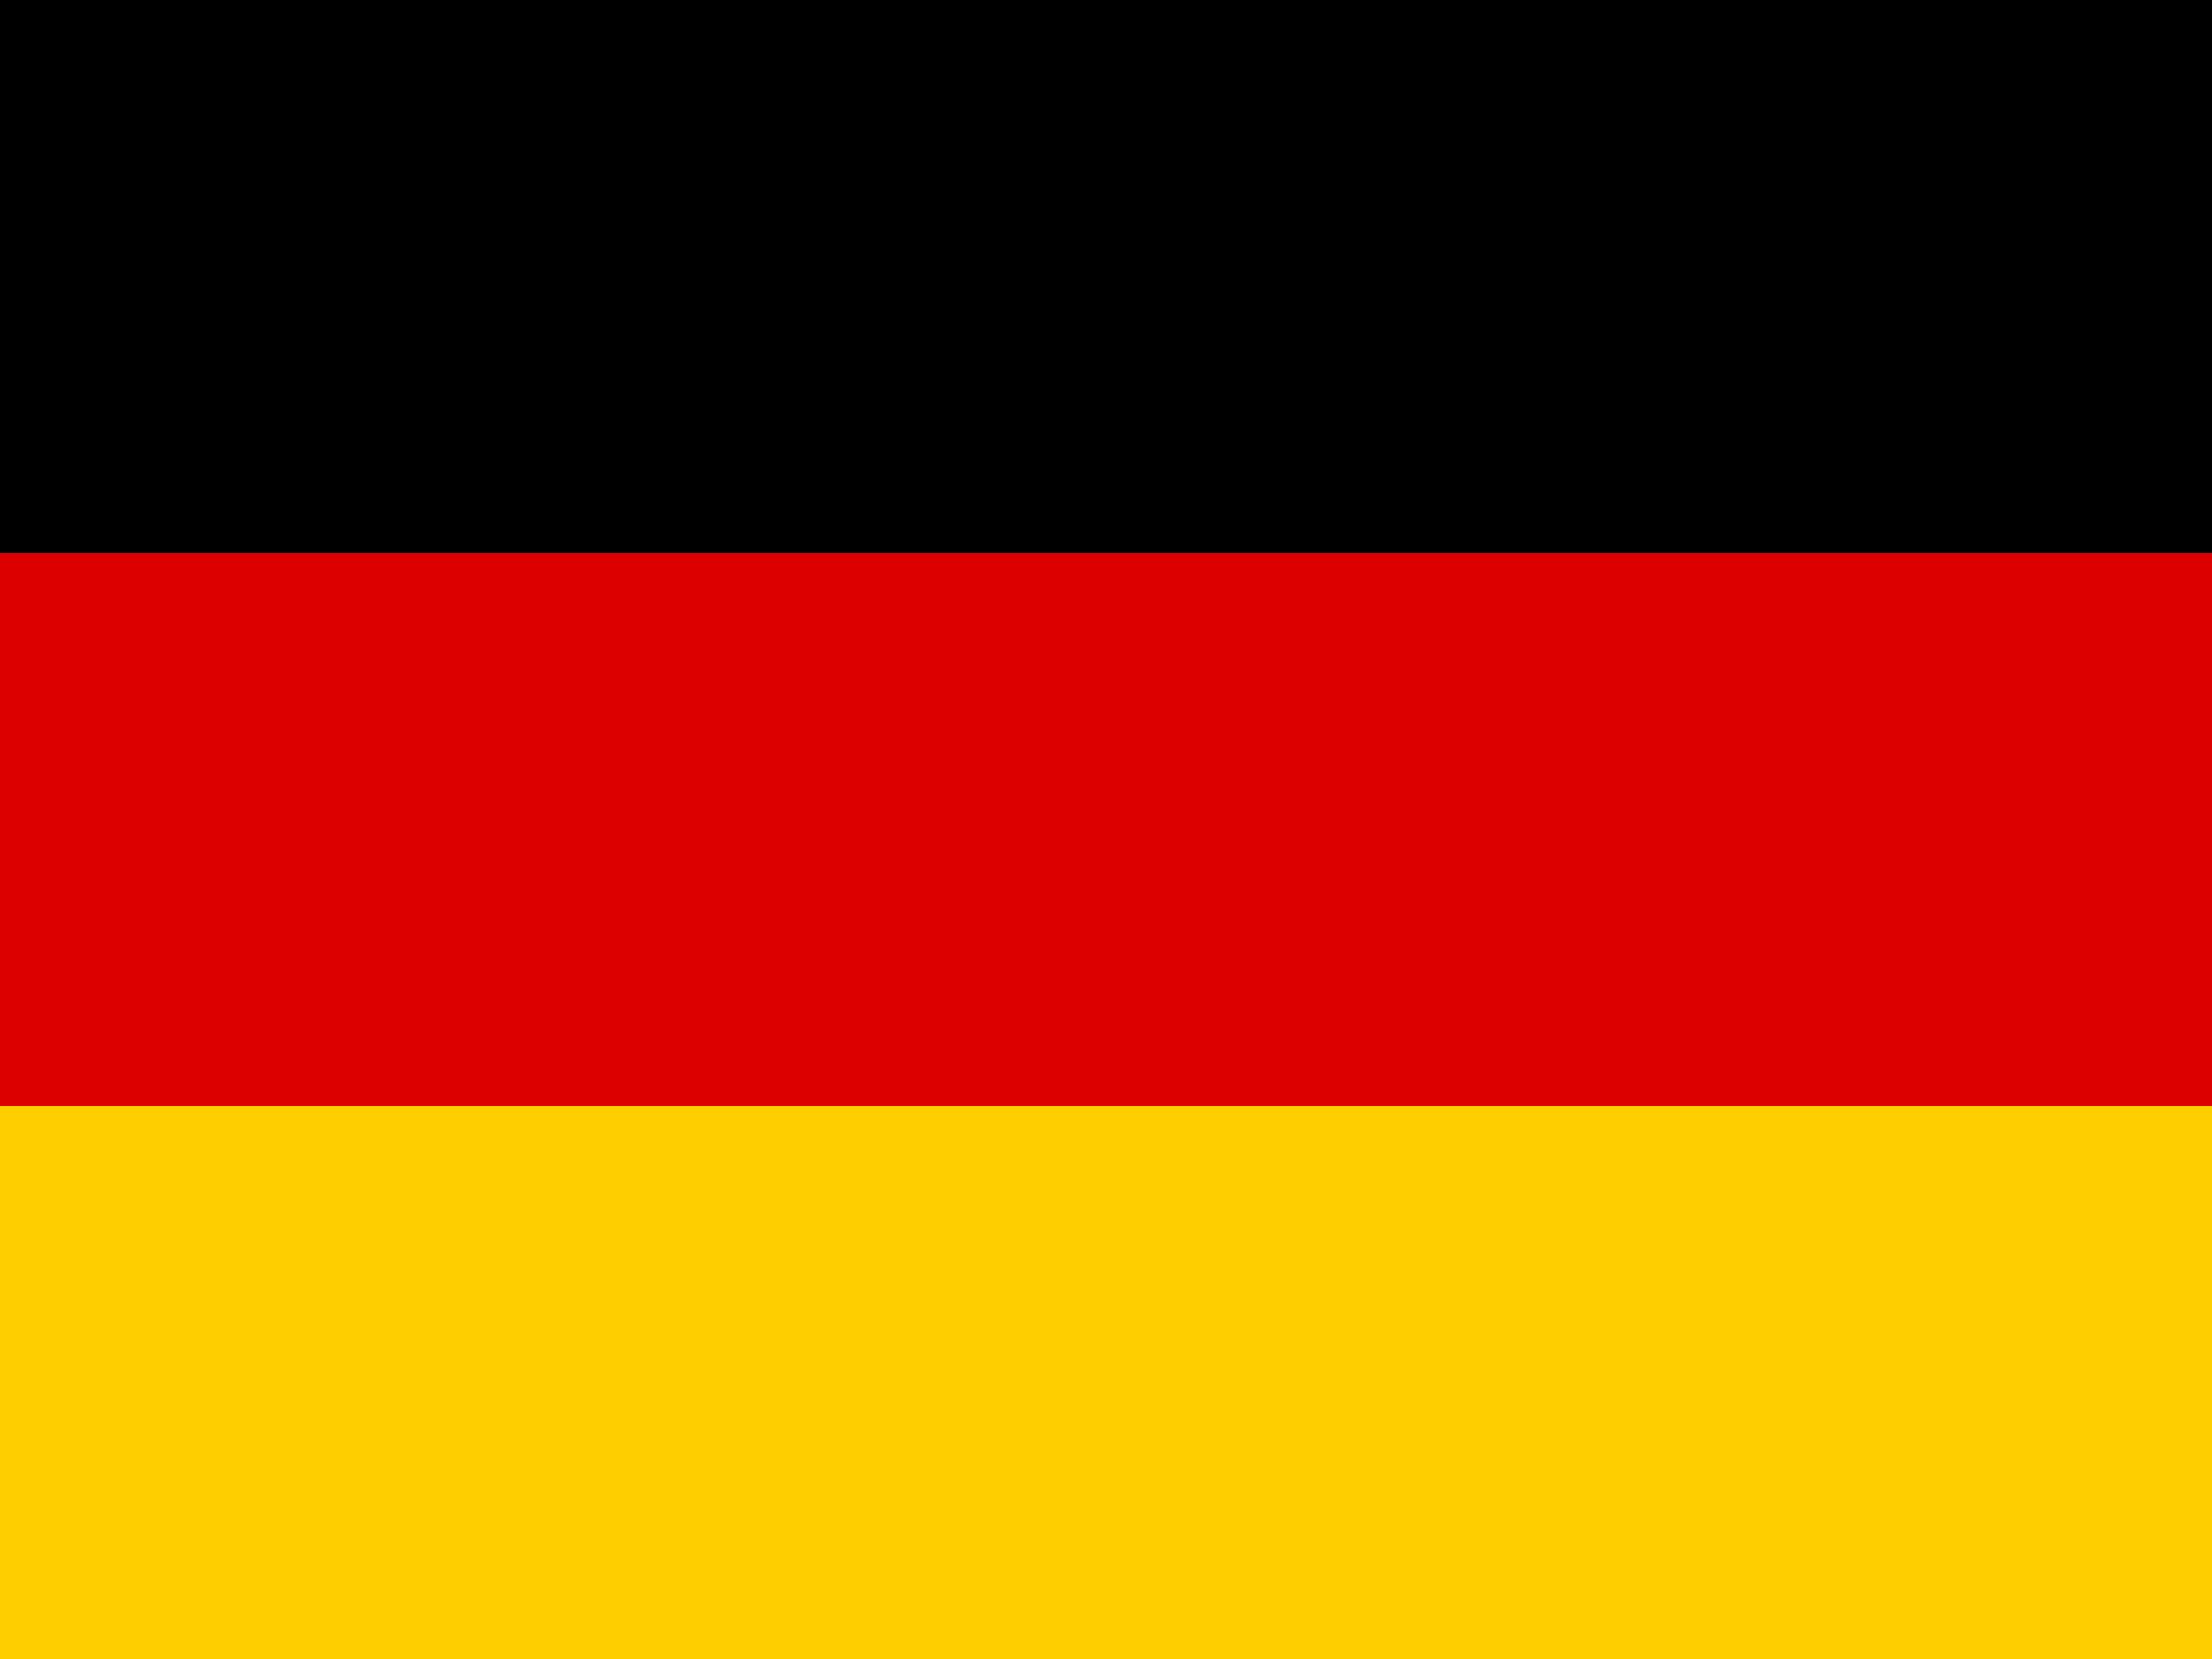
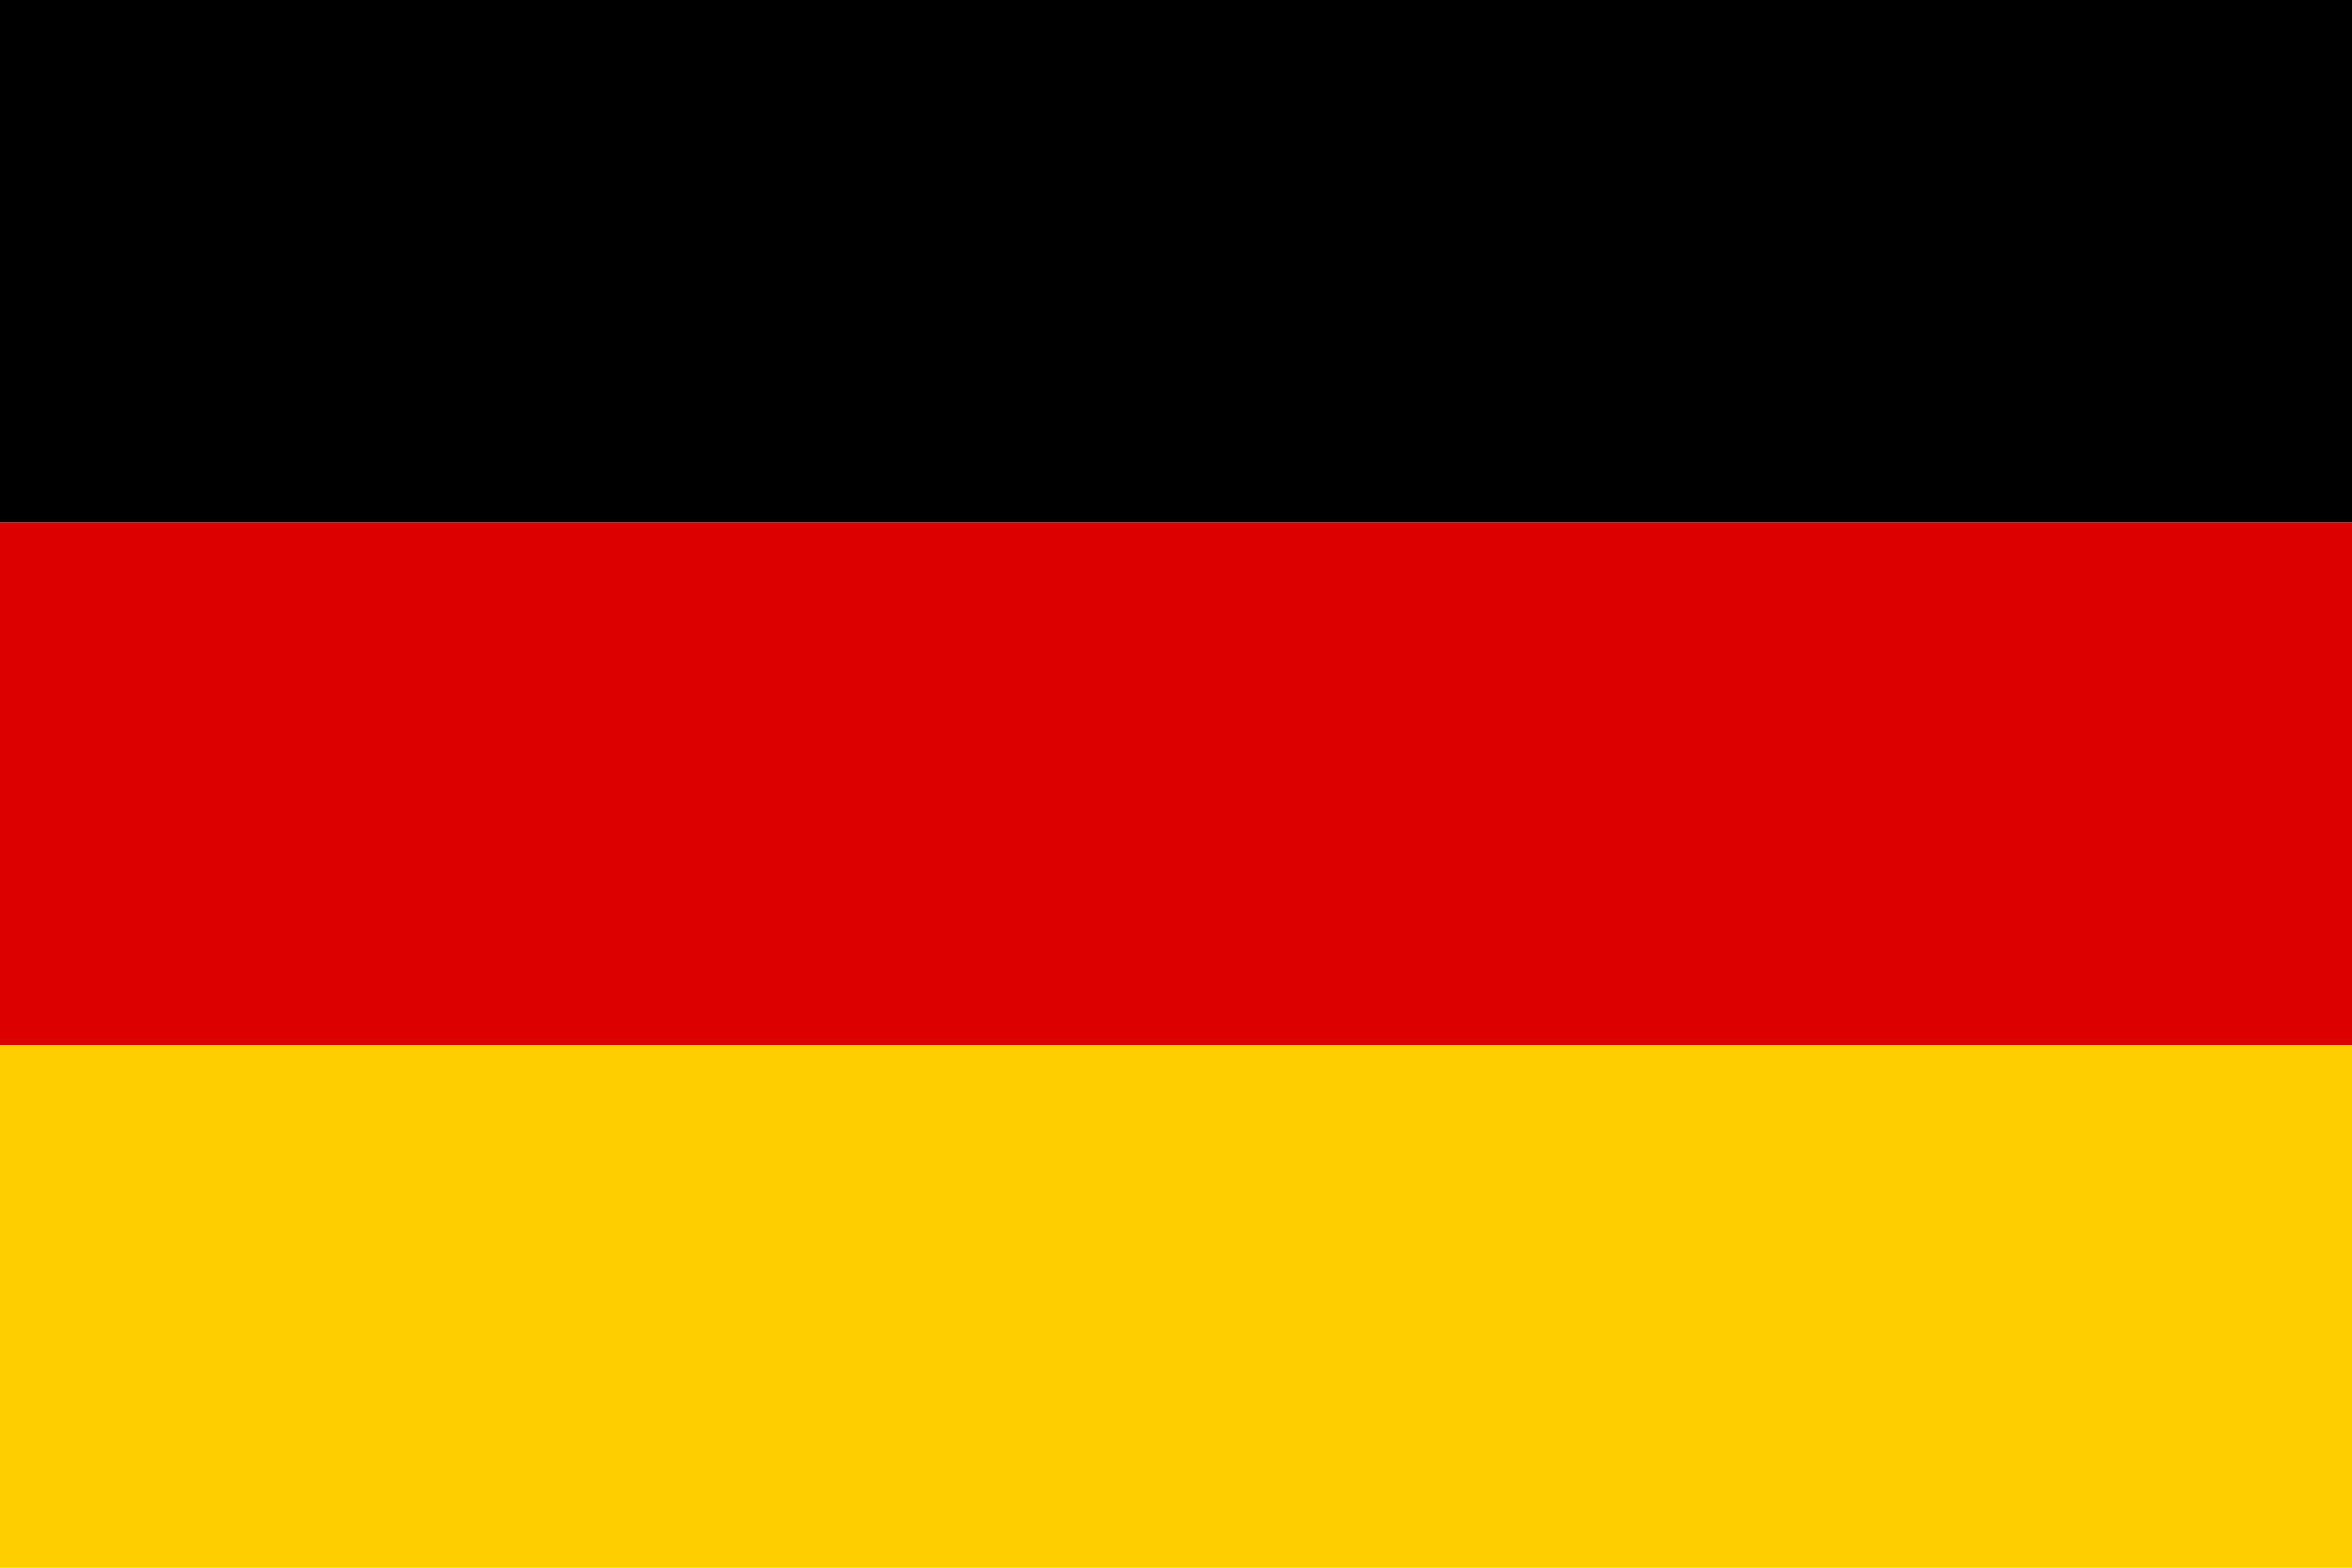
- <svg xmlns="http://www.w3.org/2000/svg" width="640" height="480">
-   <rect width="640" height="160" fill="#000" />
-   <rect y="160" width="640" height="160" fill="#DD0000" />
-   <rect y="320" width="640" height="160" fill="#FFCE00" />
+ <svg xmlns="http://www.w3.org/2000/svg" width="90" height="60">
+   <rect width="90" height="20" y="0" fill="#000000" />
+   <rect width="90" height="20" y="20" fill="#DD0000" />
+   <rect width="90" height="20" y="40" fill="#FFCE00" />
</svg>
